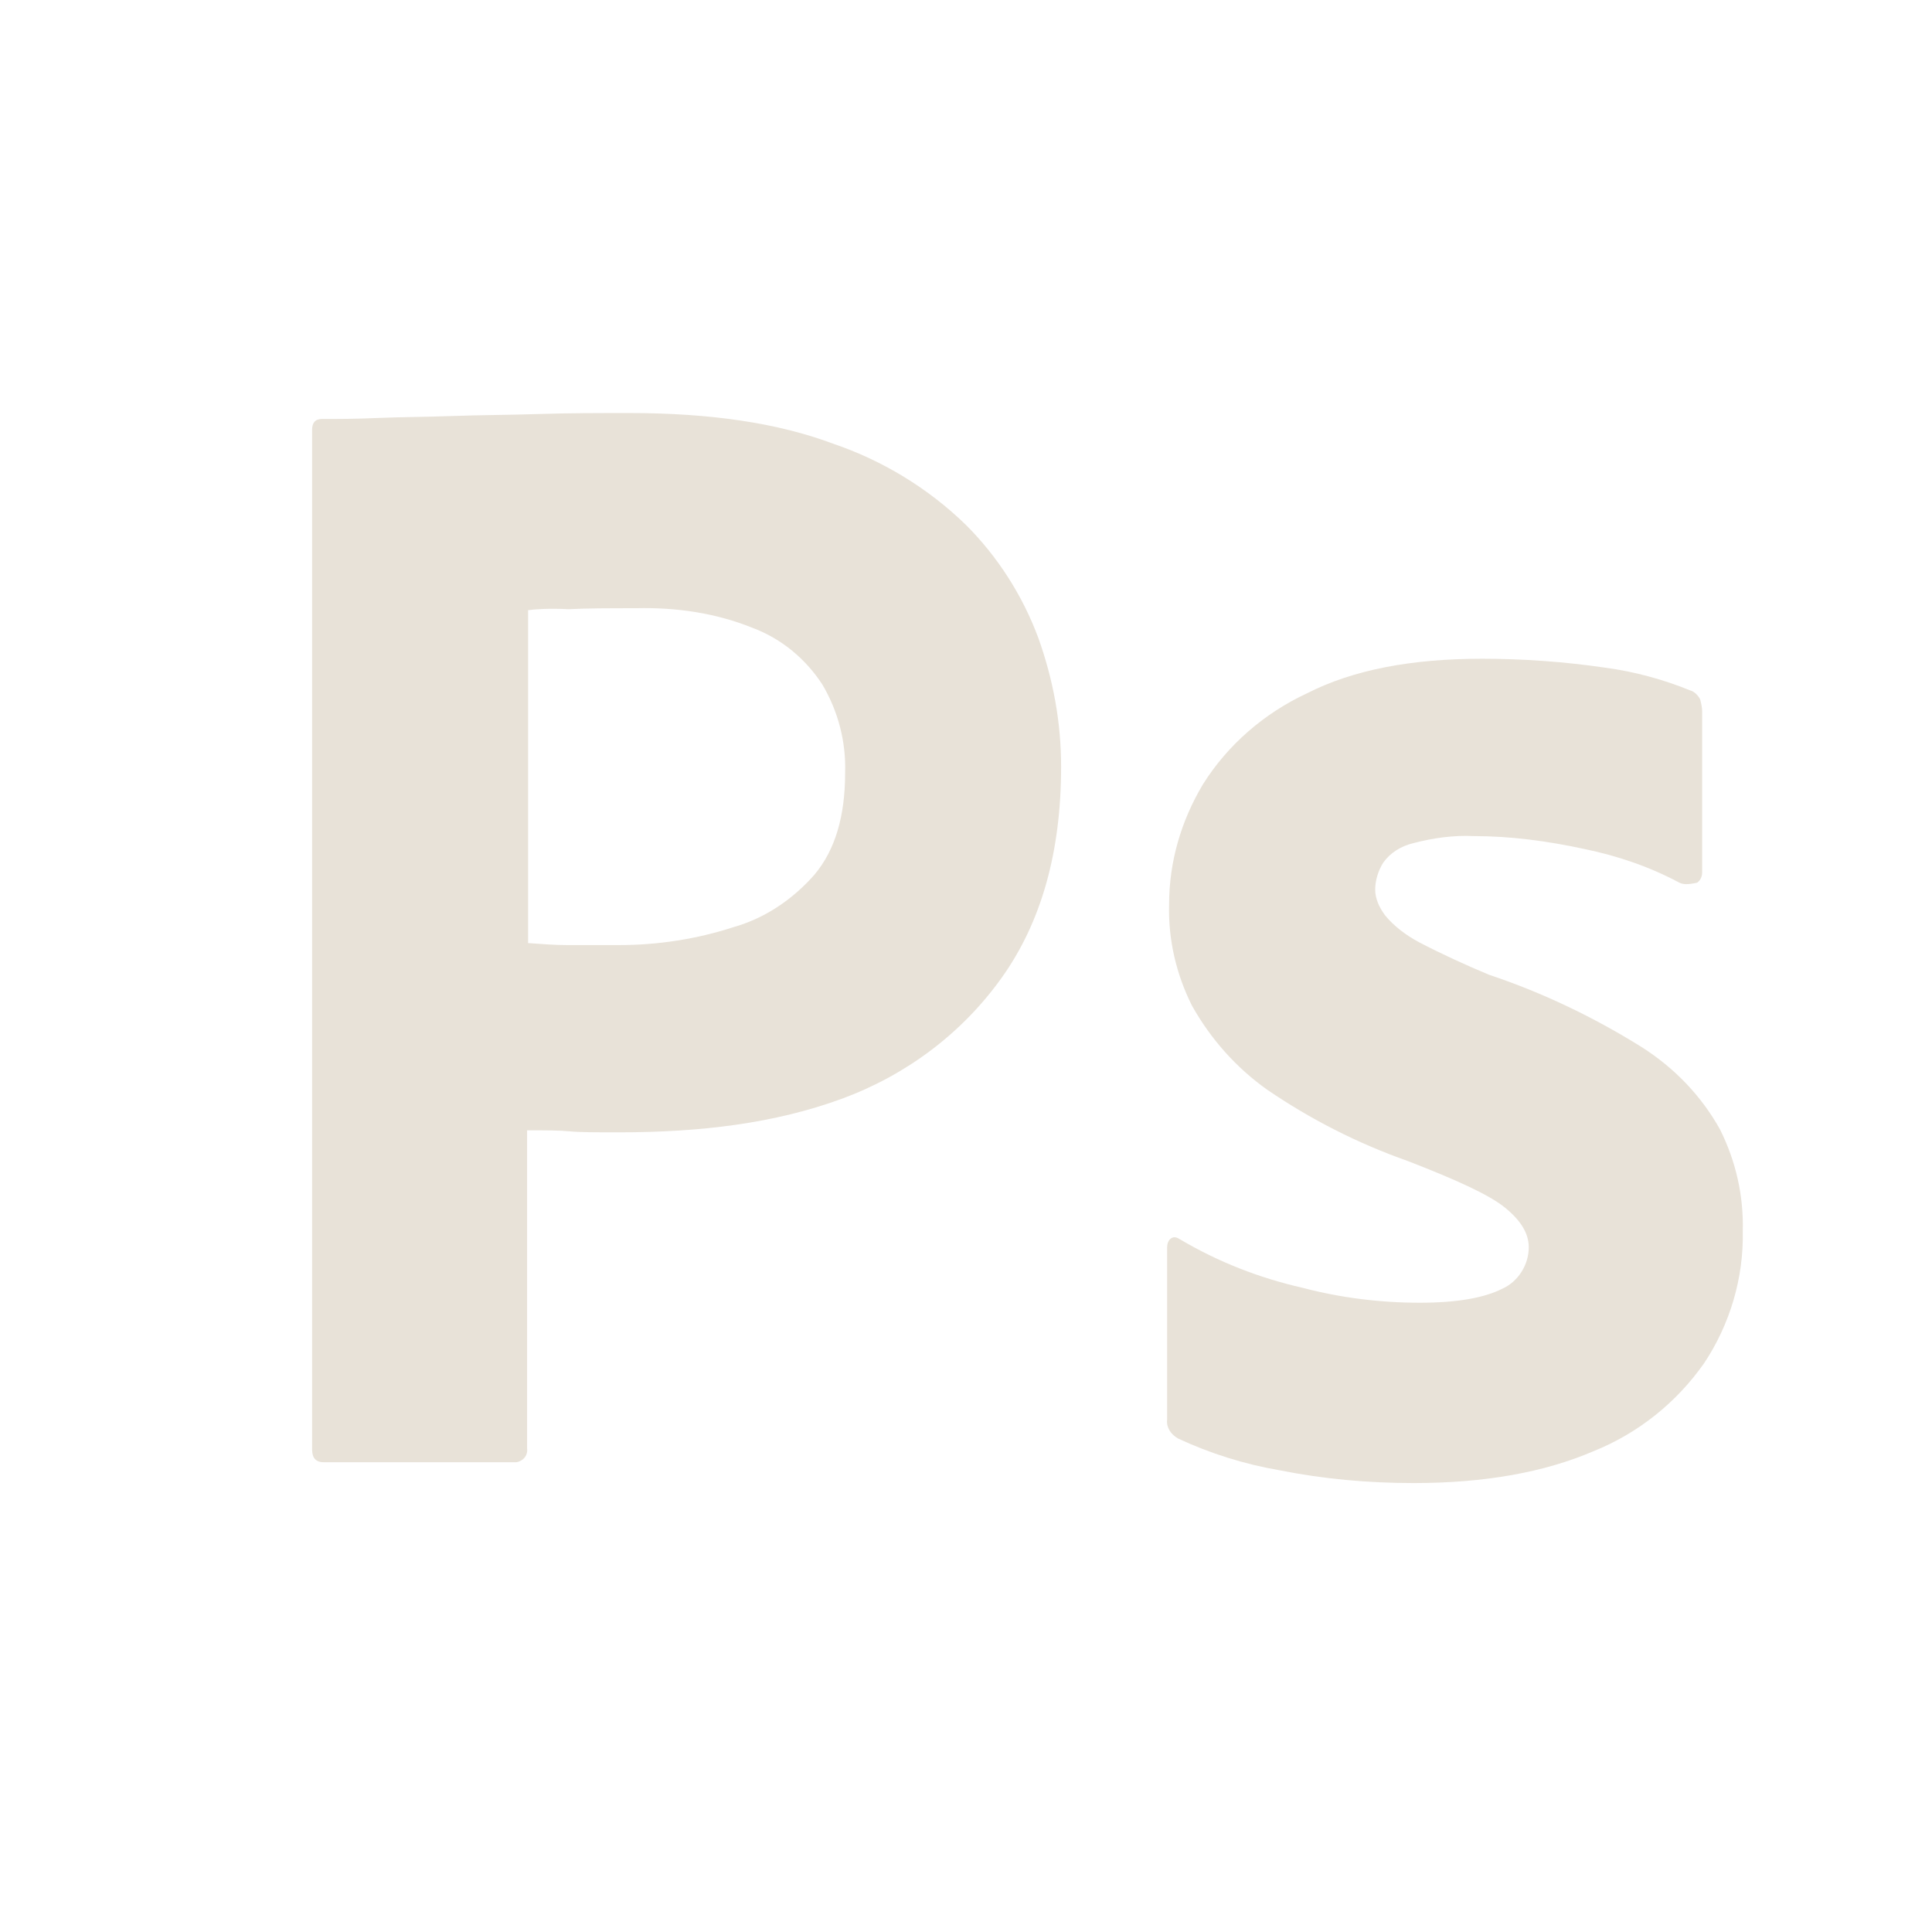
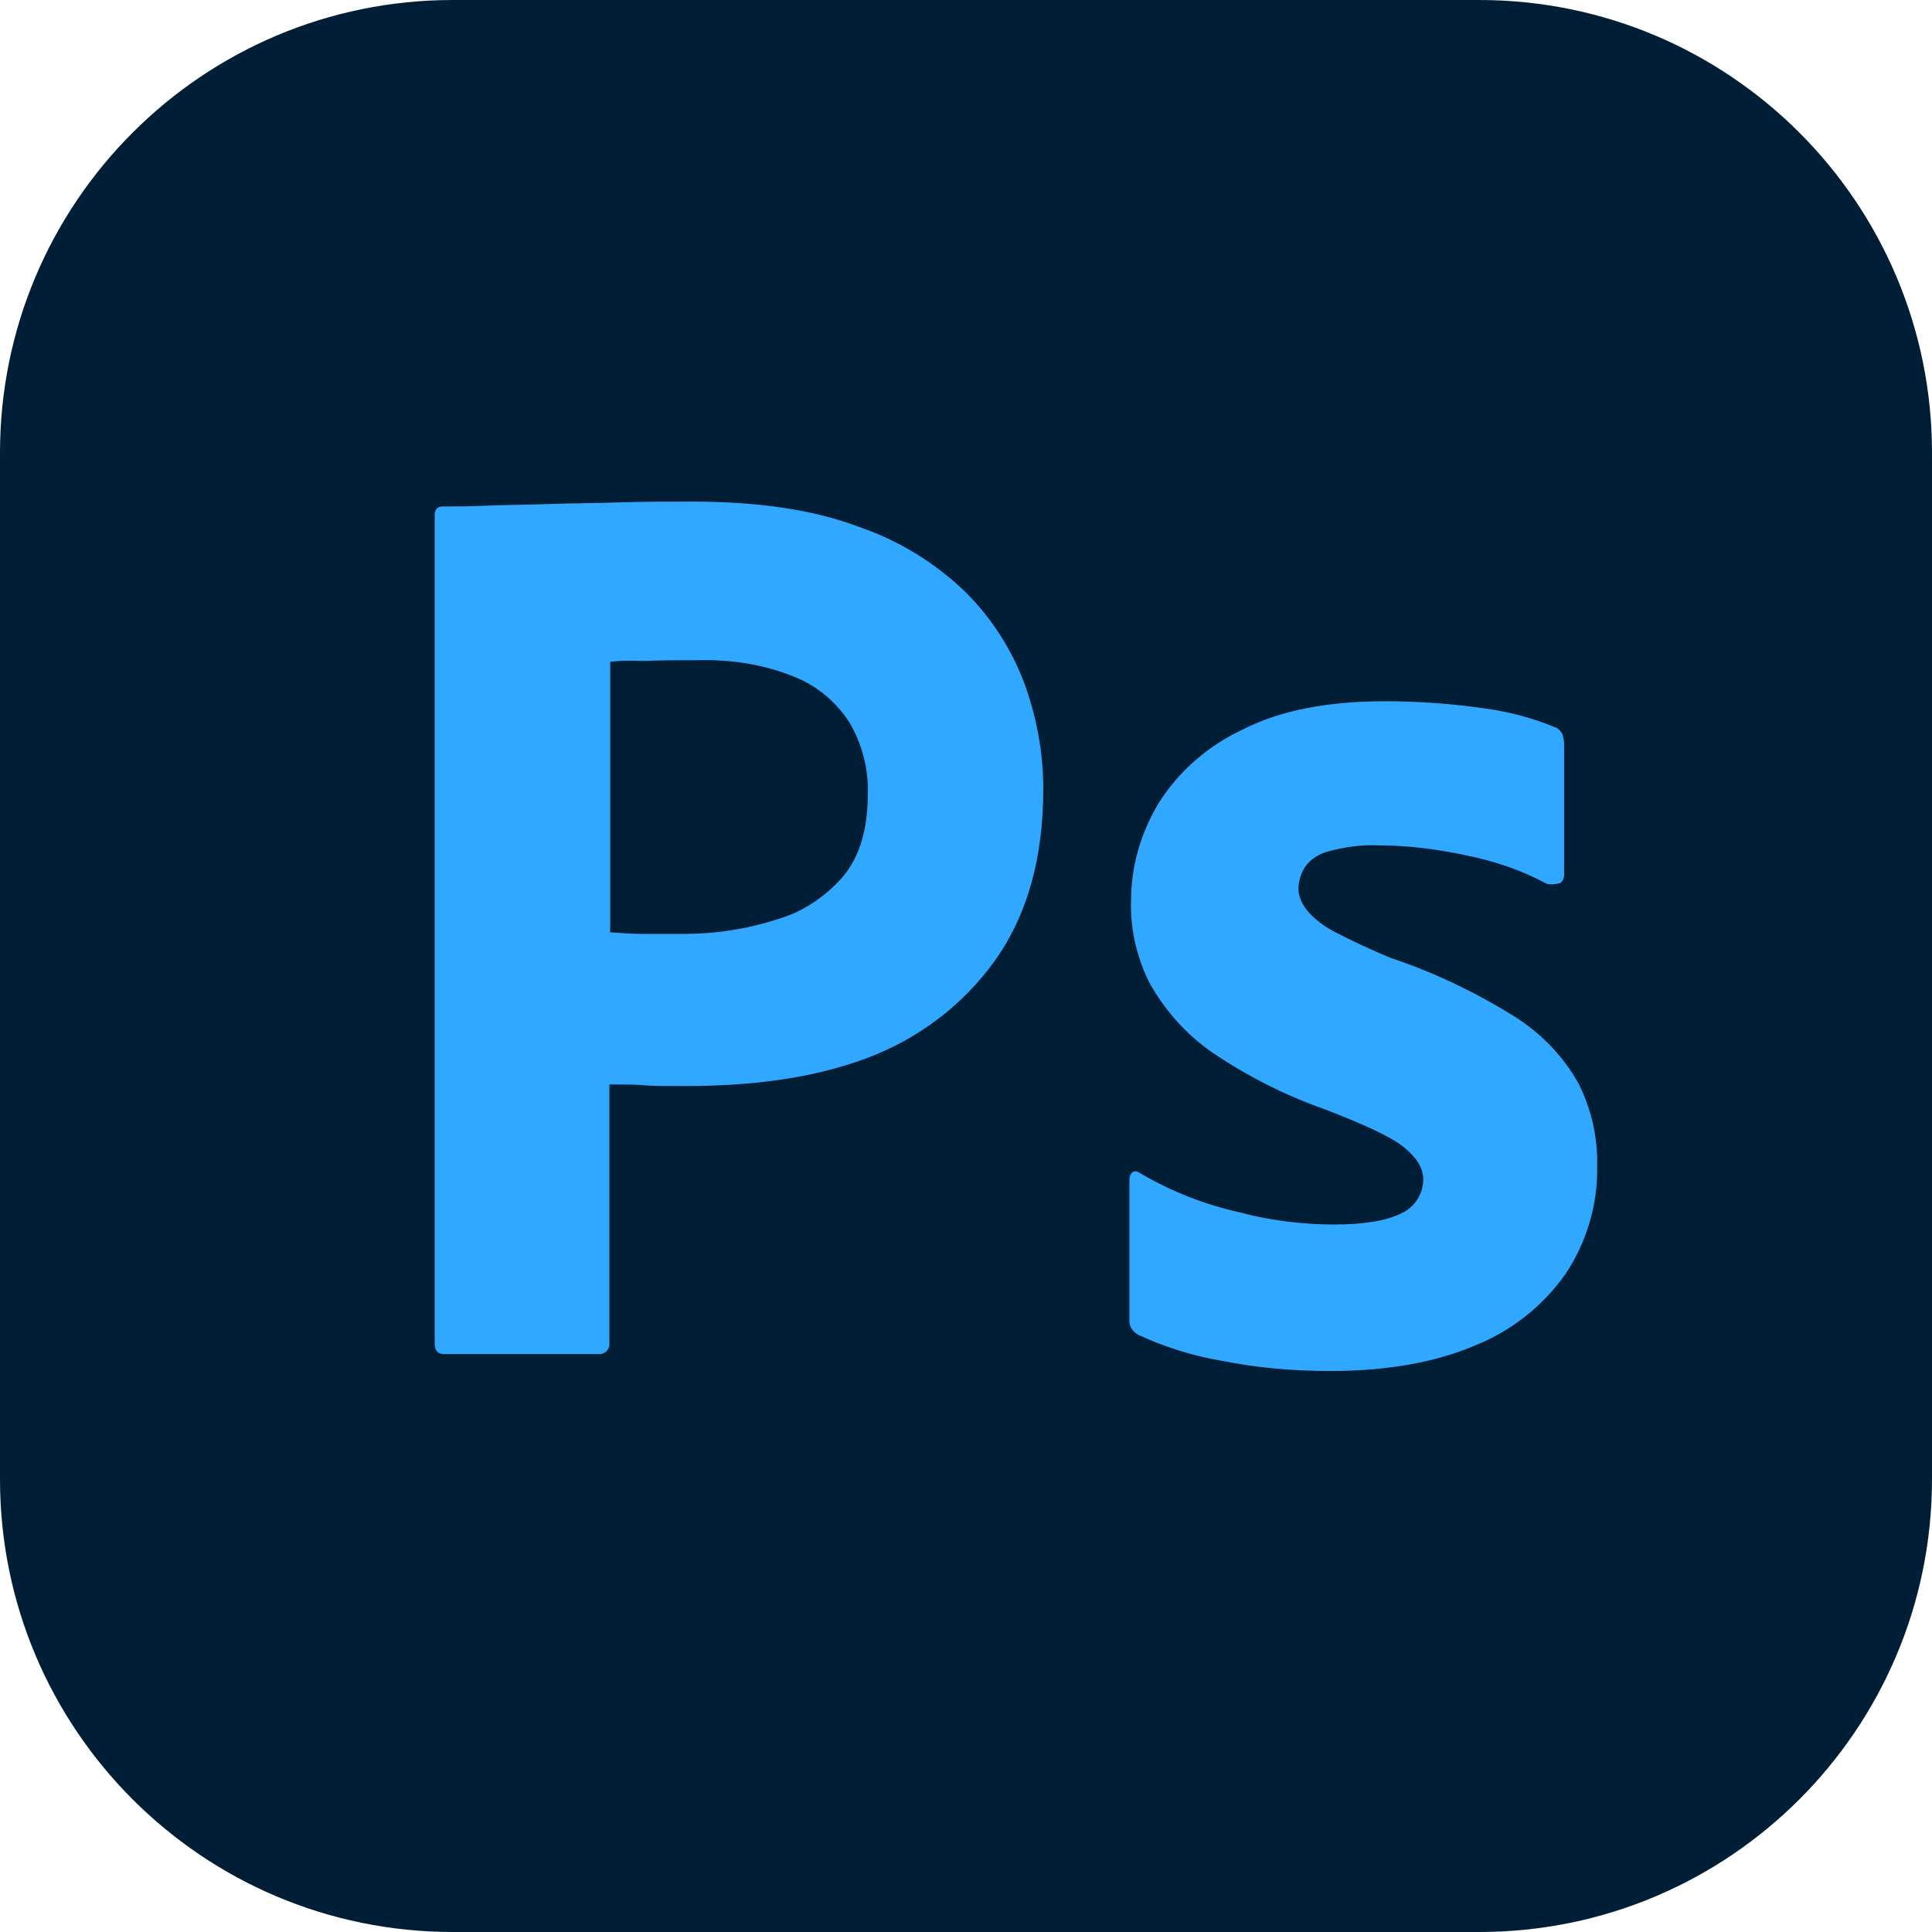
- <svg xmlns="http://www.w3.org/2000/svg" width="256" height="256" fill="none" viewBox="24 40 208 172">
-   <path fill="#e8e2d8" d="M57.6 178.04V68.28C57.6 67.533 57.92 67.107 58.667 67.107C60.48 67.107 62.187 67.107 64.64 67C67.2 66.893 69.867 66.893 72.747 66.787C75.627 66.68 78.72 66.68 82.027 66.573C85.333 66.467 88.533 66.467 91.733 66.467C100.48 66.467 107.733 67.533 113.707 69.773C119.04 71.587 123.947 74.573 128 78.52C131.413 81.933 134.08 86.093 135.787 90.68C137.387 95.16 138.24 99.747 138.24 104.547C138.24 113.72 136.107 121.293 131.84 127.267C127.573 133.24 121.6 137.72 114.667 140.28C107.413 142.947 99.413 143.907 90.667 143.907C88.107 143.907 86.4 143.907 85.333 143.8C84.267 143.693 82.773 143.693 80.747 143.693V177.933C80.853 178.68 80.32 179.32 79.573 179.427C79.467 179.427 79.36 179.427 79.147 179.427H58.88C58.027 179.427 57.6 179 57.6 178.04ZM80.853 87.693V123.533C82.347 123.64 83.733 123.747 85.013 123.747H90.667C94.827 123.747 98.987 123.107 102.933 121.827C106.347 120.867 109.333 118.84 111.68 116.173C113.92 113.507 114.987 109.88 114.987 105.187C115.093 101.88 114.24 98.573 112.533 95.693C110.72 92.92 108.16 90.787 105.067 89.613C101.12 88.013 96.853 87.373 92.48 87.48C89.707 87.48 87.253 87.48 85.227 87.587C83.093 87.48 81.6 87.587 80.853 87.693Z" />
-   <path fill="#e8e2d8" d="M204.8 117.027C201.6 115.32 198.187 114.147 194.56 113.4C190.613 112.547 186.667 112.013 182.613 112.013C180.48 111.907 178.24 112.227 176.213 112.76C174.827 113.08 173.653 113.827 172.907 114.893C172.373 115.747 172.053 116.813 172.053 117.773C172.053 118.733 172.48 119.693 173.12 120.547C174.08 121.72 175.36 122.68 176.747 123.427C179.2 124.707 181.76 125.88 184.32 126.947C190.08 128.867 195.627 131.533 200.747 134.733C204.267 136.973 207.147 139.96 209.173 143.587C210.88 147 211.733 150.733 211.627 154.573C211.733 159.587 210.24 164.6 207.467 168.76C204.48 173.027 200.32 176.333 195.52 178.253C190.293 180.493 183.893 181.667 176.213 181.667C171.307 181.667 166.507 181.24 161.707 180.28C157.973 179.64 154.24 178.467 150.827 176.867C150.08 176.44 149.547 175.693 149.653 174.84V156.28C149.653 155.96 149.76 155.533 150.08 155.32C150.4 155.107 150.72 155.213 151.04 155.427C155.2 157.88 159.573 159.587 164.267 160.653C168.32 161.72 172.587 162.253 176.853 162.253C180.907 162.253 183.787 161.72 185.707 160.76C187.413 160.013 188.587 158.2 188.587 156.28C188.587 154.787 187.733 153.4 186.027 152.013C184.32 150.627 180.8 149.027 175.573 147C170.133 145.08 165.12 142.52 160.427 139.32C157.12 136.973 154.347 133.88 152.32 130.253C150.613 126.84 149.76 123.107 149.867 119.373C149.867 114.787 151.147 110.413 153.493 106.467C156.16 102.2 160.107 98.787 164.693 96.653C169.707 94.093 176 92.92 183.573 92.92C187.947 92.92 192.427 93.24 196.8 93.88C200 94.307 203.093 95.16 205.973 96.333C206.4 96.44 206.827 96.867 207.04 97.293C207.147 97.72 207.253 98.147 207.253 98.573V115.96C207.253 116.387 207.04 116.813 206.72 117.027C205.76 117.24 205.227 117.24 204.8 117.027Z" />
+ <svg xmlns="http://www.w3.org/2000/svg" width="256" height="256" fill="none" viewBox="0 0 256 256">
+   <rect width="256" height="256" fill="#001E36" rx="60" />
+   <path fill="#31A8FF" d="M57.6 178.04V68.28C57.6 67.533 57.92 67.107 58.667 67.107C60.48 67.107 62.187 67.107 64.64 67C67.2 66.893 69.867 66.893 72.747 66.787C75.627 66.68 78.72 66.68 82.027 66.573C85.333 66.467 88.533 66.467 91.733 66.467C100.48 66.467 107.733 67.533 113.707 69.773C119.04 71.587 123.947 74.573 128 78.52C131.413 81.933 134.08 86.093 135.787 90.68C137.387 95.16 138.24 99.747 138.24 104.547C138.24 113.72 136.107 121.293 131.84 127.267C127.573 133.24 121.6 137.72 114.667 140.28C107.413 142.947 99.413 143.907 90.667 143.907C88.107 143.907 86.4 143.907 85.333 143.8C84.267 143.693 82.773 143.693 80.747 143.693V177.933C80.853 178.68 80.32 179.32 79.573 179.427C79.467 179.427 79.36 179.427 79.147 179.427H58.88C58.027 179.427 57.6 179 57.6 178.04ZM80.853 87.693V123.533C82.347 123.64 83.733 123.747 85.013 123.747H90.667C94.827 123.747 98.987 123.107 102.933 121.827C106.347 120.867 109.333 118.84 111.68 116.173C113.92 113.507 114.987 109.88 114.987 105.187C115.093 101.88 114.24 98.573 112.533 95.693C110.72 92.92 108.16 90.787 105.067 89.613C101.12 88.013 96.853 87.373 92.48 87.48C89.707 87.48 87.253 87.48 85.227 87.587C83.093 87.48 81.6 87.587 80.853 87.693Z" />
+   <path fill="#31A8FF" d="M204.8 117.027C201.6 115.32 198.187 114.147 194.56 113.4C190.613 112.547 186.667 112.013 182.613 112.013C180.48 111.907 178.24 112.227 176.213 112.76C174.827 113.08 173.653 113.827 172.907 114.893C172.373 115.747 172.053 116.813 172.053 117.773C172.053 118.733 172.48 119.693 173.12 120.547C174.08 121.72 175.36 122.68 176.747 123.427C179.2 124.707 181.76 125.88 184.32 126.947C190.08 128.867 195.627 131.533 200.747 134.733C204.267 136.973 207.147 139.96 209.173 143.587C210.88 147 211.733 150.733 211.627 154.573C211.733 159.587 210.24 164.6 207.467 168.76C204.48 173.027 200.32 176.333 195.52 178.253C190.293 180.493 183.893 181.667 176.213 181.667C171.307 181.667 166.507 181.24 161.707 180.28C157.973 179.64 154.24 178.467 150.827 176.867C150.08 176.44 149.547 175.693 149.653 174.84V156.28C149.653 155.96 149.76 155.533 150.08 155.32C150.4 155.107 150.72 155.213 151.04 155.427C155.2 157.88 159.573 159.587 164.267 160.653C168.32 161.72 172.587 162.253 176.853 162.253C180.907 162.253 183.787 161.72 185.707 160.76C187.413 160.013 188.587 158.2 188.587 156.28C188.587 154.787 187.733 153.4 186.027 152.013C184.32 150.627 180.8 149.027 175.573 147C170.133 145.08 165.12 142.52 160.427 139.32C157.12 136.973 154.347 133.88 152.32 130.253C150.613 126.84 149.76 123.107 149.867 119.373C149.867 114.787 151.147 110.413 153.493 106.467C156.16 102.2 160.107 98.787 164.693 96.653C169.707 94.093 176 92.92 183.573 92.92C187.947 92.92 192.427 93.24 196.8 93.88C200 94.307 203.093 95.16 205.973 96.333C206.4 96.44 206.827 96.867 207.04 97.293C207.147 97.72 207.253 98.147 207.253 98.573V115.96C207.253 116.387 207.04 116.813 206.72 117.027C205.76 117.24 205.227 117.24 204.8 117.027Z" />
</svg>
